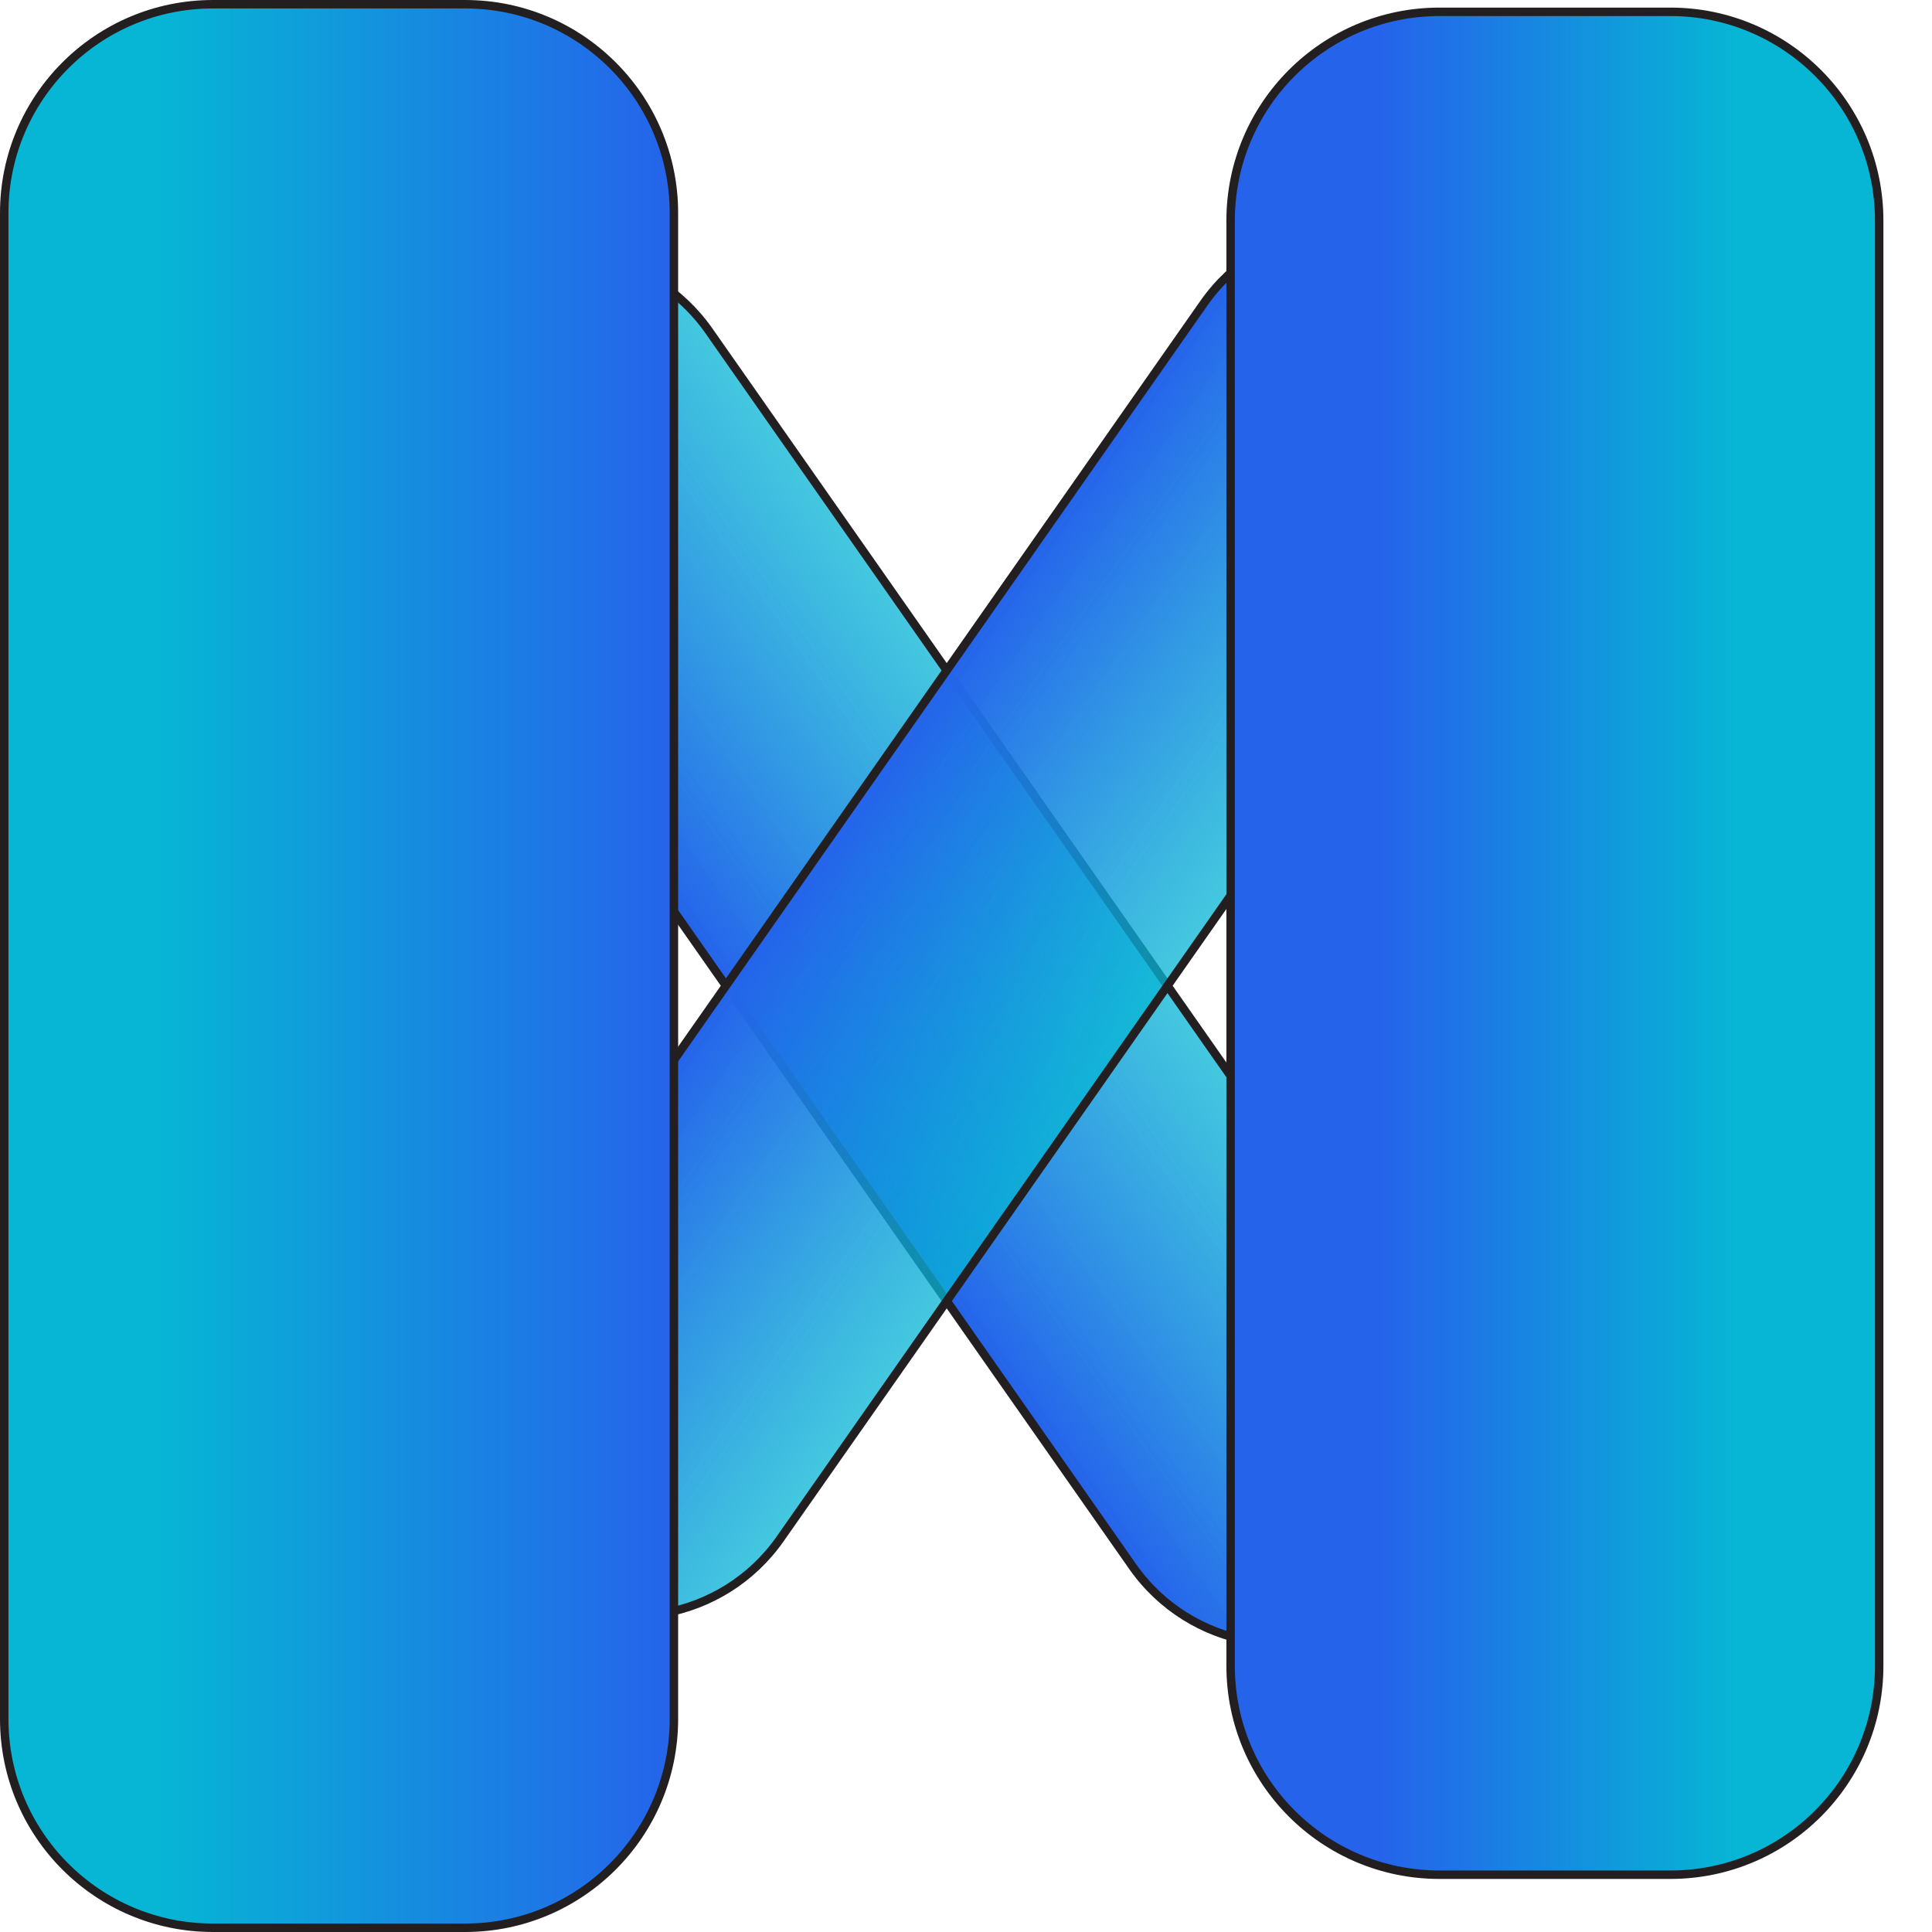
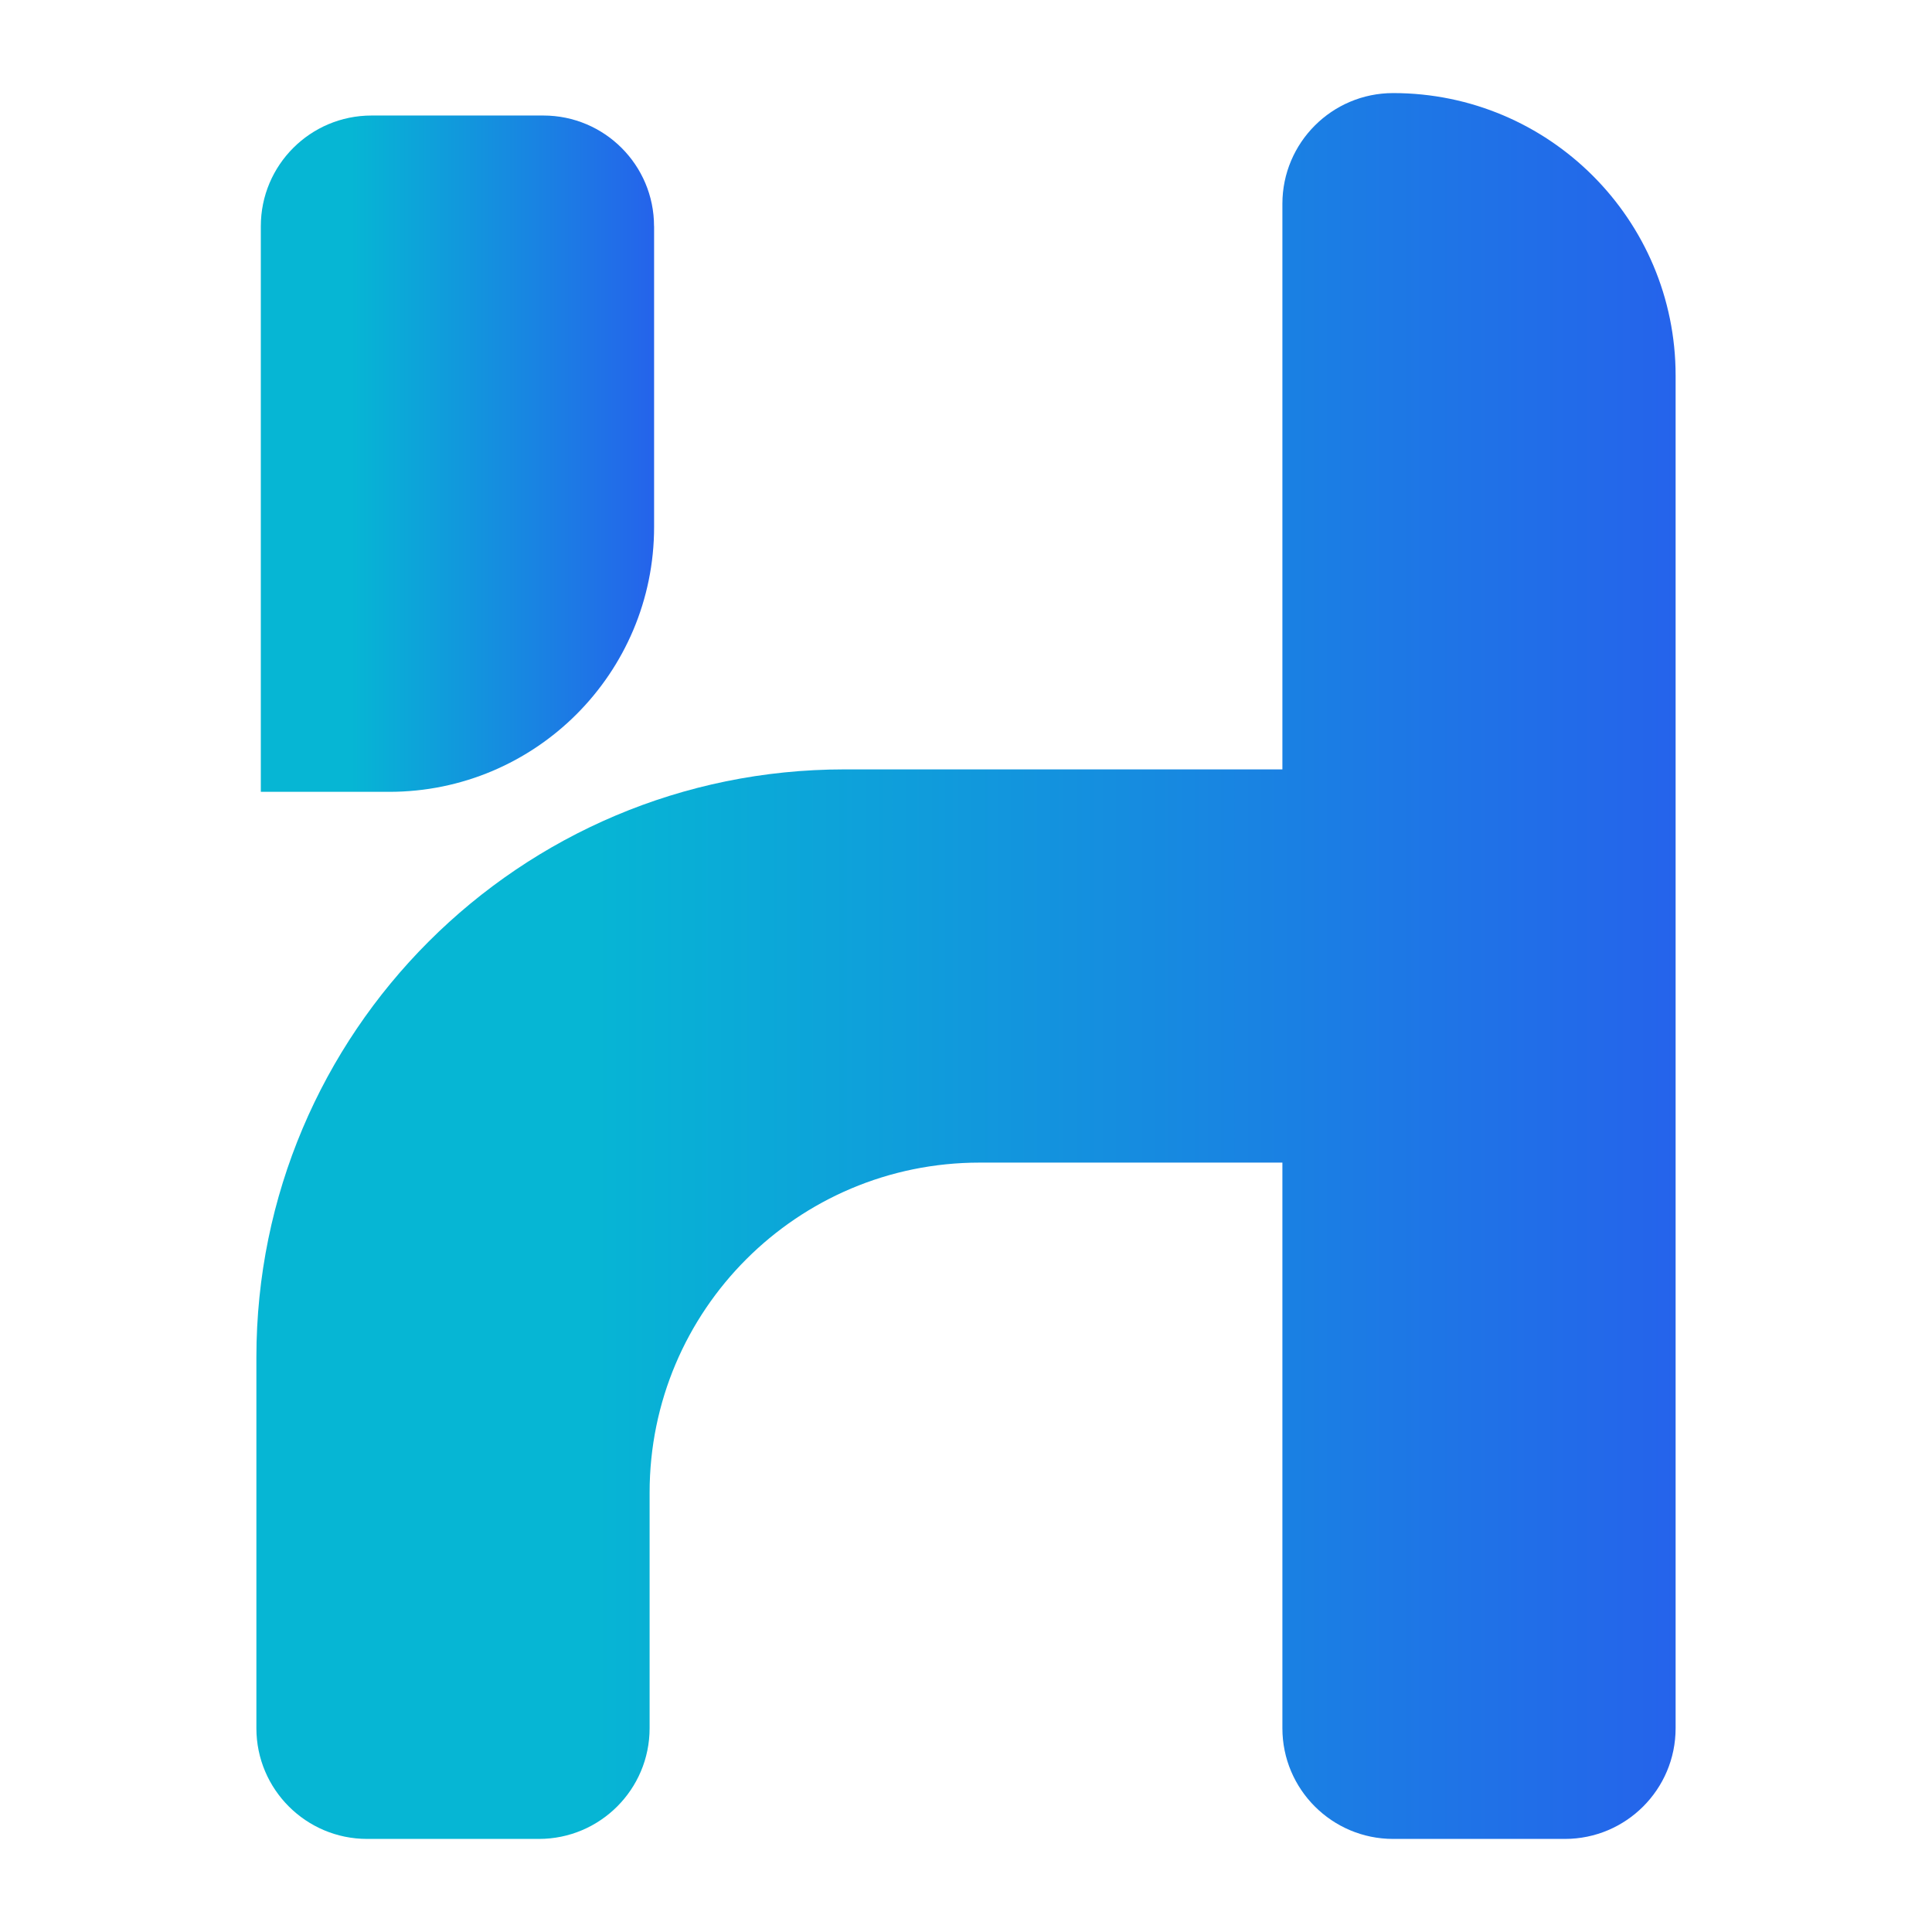
- <svg xmlns="http://www.w3.org/2000/svg" viewBox="0 0 228.63 228.63">
+ <svg xmlns="http://www.w3.org/2000/svg" xmlns:xlink="http://www.w3.org/1999/xlink" viewBox="28.75 -16.38 340 340">
  <defs>
-     <linearGradient id="cross-one" x1="61.14" y1="228.25" x2="108.72" y2="228.25" gradientTransform="translate(32.58 -101.81) scale(.9 .94)" gradientUnits="userSpaceOnUse">
-       <stop offset="0" stop-color="#2563eb" />
-       <stop offset="1" stop-color="#06b6d4" stop-opacity=".75" />
-     </linearGradient>
-     <linearGradient id="cross-two" x1="-63.81" y1="-61.61" x2="-16.23" y2="-61.61" gradientTransform="translate(153.39 166.78) scale(.9 .94)" gradientUnits="userSpaceOnUse">
-       <stop offset="0" stop-color="#2563eb" />
-       <stop offset="1" stop-color="#06b6d4" stop-opacity=".75" />
-     </linearGradient>
-     <linearGradient id="right-bar" x1="145.63" y1="111.63" x2="222.38" y2="111.63" gradientUnits="userSpaceOnUse">
-       <stop offset=".23" stop-color="#2563eb" />
-       <stop offset=".78" stop-color="#06b6d4" />
-     </linearGradient>
-     <linearGradient id="left-bar" x1=".5" y1="114.31" x2="79.75" y2="114.31" gradientUnits="userSpaceOnUse">
+     <linearGradient id="linear-gradient" x1="74.65" y1="63.45" x2="143.86" y2="63.45" gradientUnits="userSpaceOnUse">
      <stop offset=".23" stop-color="#06b6d4" />
      <stop offset="1" stop-color="#2563eb" />
    </linearGradient>
+     <linearGradient id="linear-gradient-2" x1="73.86" y1="153.62" x2="323.63" y2="153.62" xlink:href="#linear-gradient" />
  </defs>
-   <rect x="87.57" y="16.61" width="42.8" height="191.32" rx="21.4" ry="21.4" transform="translate(-44.69 82.81) rotate(-35)" fill="url(#cross-one)" stroke="#231f20" stroke-miterlimit="10" />
-   <rect x="95.99" y="13.34" width="42.8" height="191.32" rx="21.4" ry="21.4" transform="translate(83.75 -47.62) rotate(35)" fill="url(#cross-two)" stroke="#231f20" stroke-miterlimit="10" />
-   <rect x="145.63" y="1.4" width="76.75" height="220.45" rx="24.71" ry="24.71" fill="url(#right-bar)" stroke="#231f20" stroke-miterlimit="10" />
-   <rect x=".5" y=".5" width="79.25" height="227.63" rx="24.71" ry="24.71" fill="url(#left-bar)" stroke="#231f20" stroke-miterlimit="10" />
+   <g>
+     <path fill="url(#linear-gradient)" d="M143.86,23.43v52.92c0,25.75-20.87,46.62-46.62,46.62h-22.59V23.43c0-10.76,8.72-19.48,19.48-19.48h30.24c10.76,0,19.48,8.72,19.48,19.48Z" />
+     <path fill="url(#linear-gradient-2)" d="M323.63,49.71v238.05c0,10.75-8.72,19.48-19.48,19.48h-30.23c-10.76,0-19.49-8.73-19.49-19.48v-99.54h-53.29c-32.07,0-58.07,26-58.07,58.07v41.47c0,10.75-8.72,19.48-19.48,19.48h-30.23c-10.76,0-19.49-8.73-19.49-19.48v-65.26c0-57.15,46.33-103.48,103.48-103.48h77.08V19.49c0-10.76,8.73-19.49,19.49-19.49h0c27.46,0,49.71,22.26,49.71,49.71Z" />
+   </g>
</svg>
